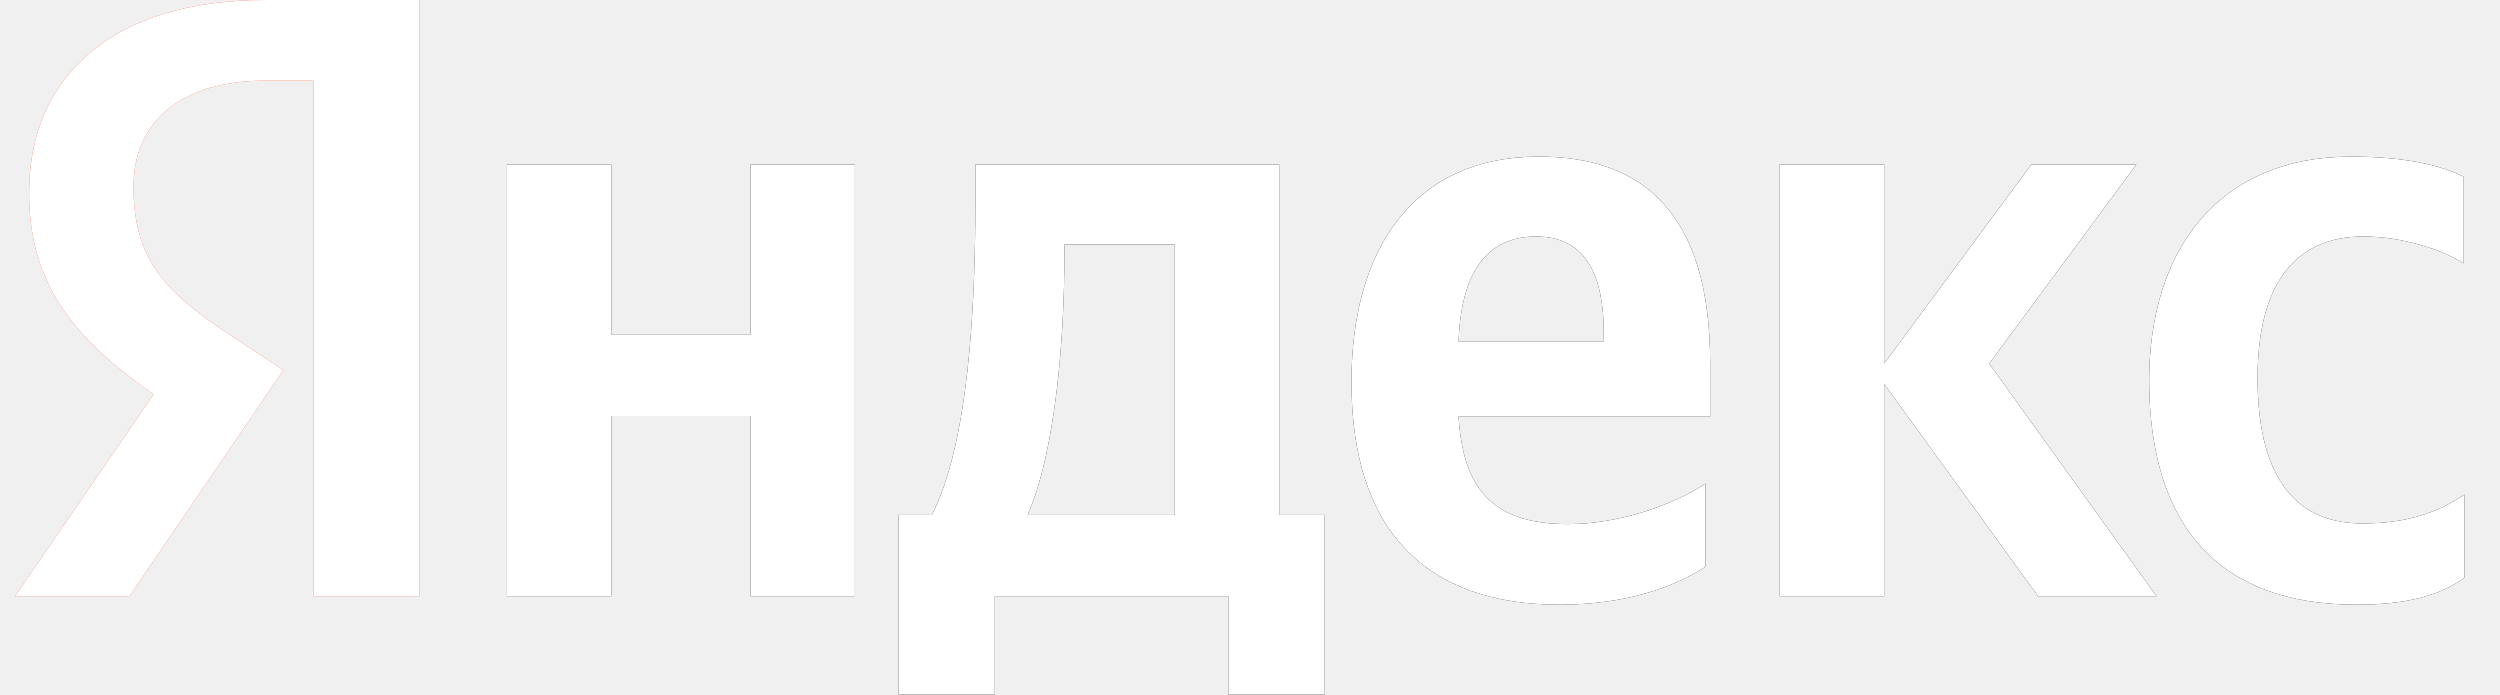
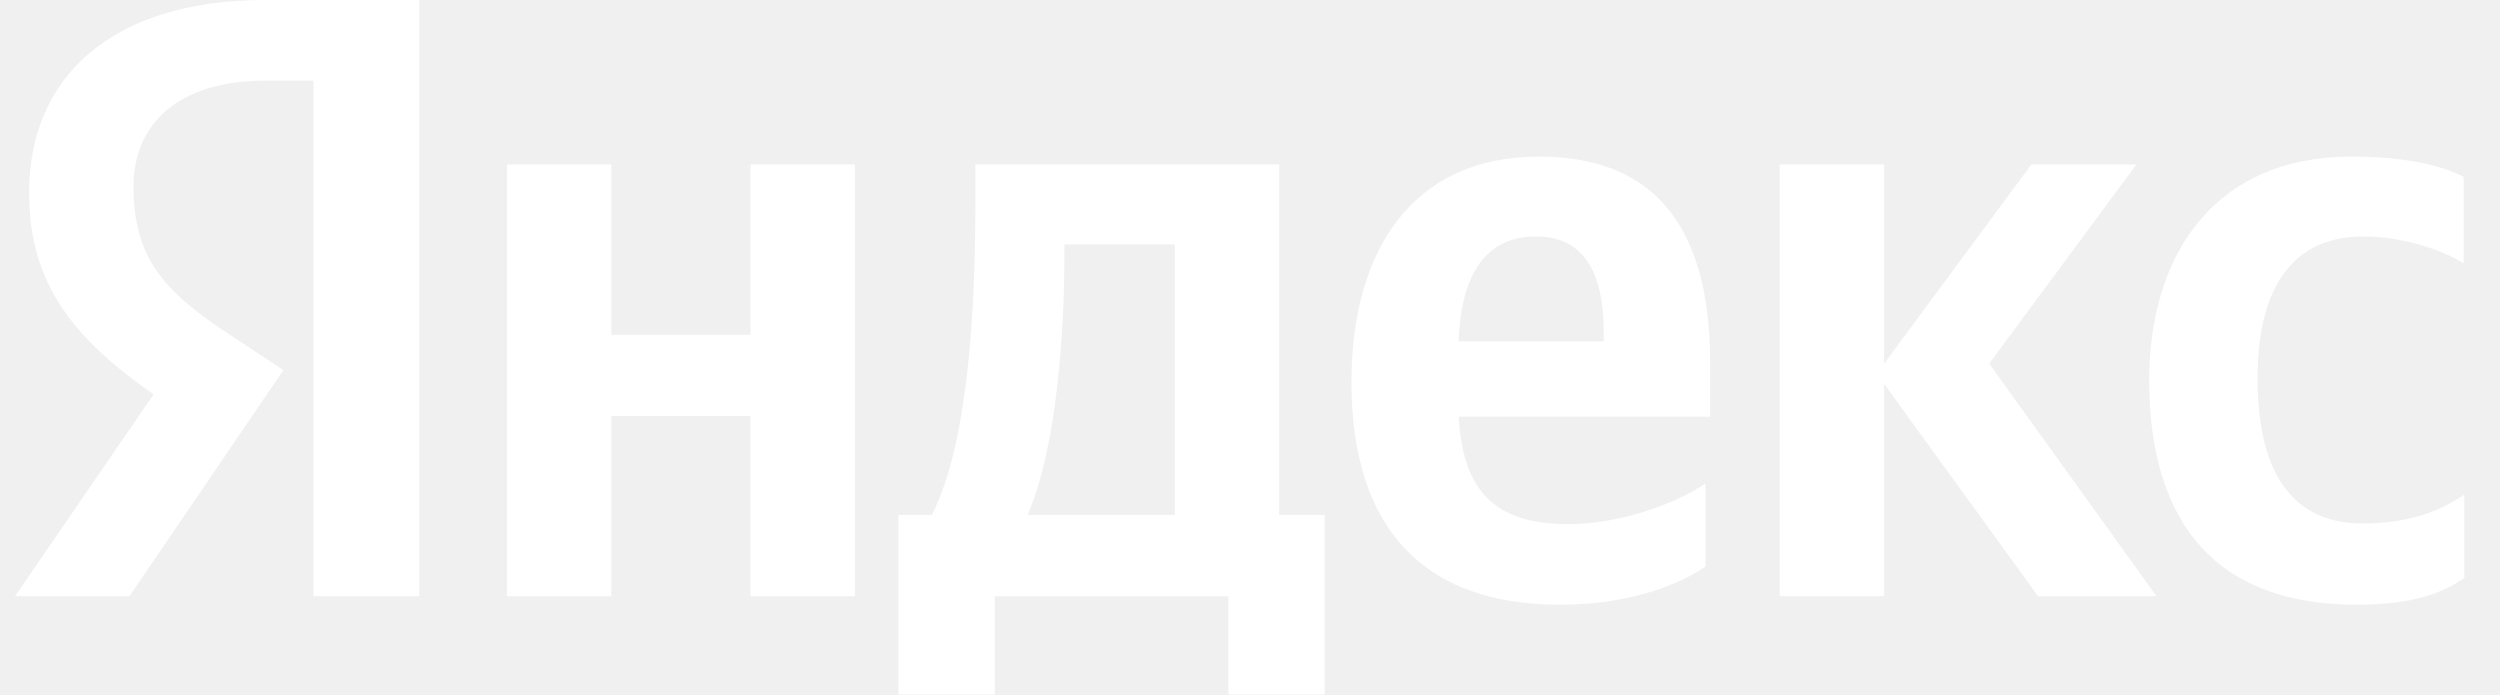
<svg xmlns="http://www.w3.org/2000/svg" width="72" height="20" viewBox="0 0 72 20" fill="none">
  <g clip-path="url(#clip0_3071_969)">
-     <path d="M67.87 17.415C69.258 17.415 70.241 17.17 70.973 16.642V14.245C70.221 14.755 69.316 15.076 68.043 15.076C65.904 15.076 65.018 13.453 65.018 10.887C65.018 8.189 66.097 6.811 68.063 6.811C69.219 6.811 70.356 7.208 70.954 7.585V5.094C70.318 4.755 69.219 4.51 67.716 4.51C63.88 4.51 61.895 7.208 61.895 10.981C61.915 15.113 63.861 17.415 67.87 17.415ZM49.117 16.321V13.925C48.192 14.547 46.612 15.094 45.166 15.094C42.969 15.094 42.141 14.076 42.006 12H49.252V10.453C49.252 6.132 47.306 4.51 44.319 4.51C40.657 4.51 38.922 7.245 38.922 11C38.922 15.321 41.1 17.415 44.916 17.415C46.824 17.415 48.231 16.906 49.117 16.321ZM21.615 4.736V9.642H17.606V4.736H14.6V17.17H17.606V11.981H21.615V17.17H24.622V4.736H21.615ZM38.17 14.83H36.841V4.736H28.091V5.793C28.091 8.83 27.898 12.755 26.838 14.83H25.874V20H28.65V17.17H35.376V20H38.151V14.83H38.17ZM58.696 17.17H62.107L57.289 10.472L61.529 4.736H58.503L54.263 10.472V4.736H51.257V17.17H54.263V11.057L58.696 17.17ZM44.241 6.811C45.725 6.811 46.188 8.019 46.188 9.585V9.83H42.006C42.083 7.849 42.815 6.811 44.241 6.811ZM33.834 14.83H29.594C30.423 12.962 30.654 9.566 30.654 7.415V7.038H33.834V14.83Z" fill="black" />
    <path d="M67.87 17.415C69.258 17.415 70.241 17.17 70.973 16.642V14.245C70.221 14.755 69.316 15.076 68.043 15.076C65.904 15.076 65.018 13.453 65.018 10.887C65.018 8.189 66.097 6.811 68.063 6.811C69.219 6.811 70.356 7.208 70.954 7.585V5.094C70.318 4.755 69.219 4.51 67.716 4.51C63.88 4.51 61.895 7.208 61.895 10.981C61.915 15.113 63.861 17.415 67.87 17.415ZM49.117 16.321V13.925C48.192 14.547 46.612 15.094 45.166 15.094C42.969 15.094 42.141 14.076 42.006 12H49.252V10.453C49.252 6.132 47.306 4.51 44.319 4.51C40.657 4.51 38.922 7.245 38.922 11C38.922 15.321 41.1 17.415 44.916 17.415C46.824 17.415 48.231 16.906 49.117 16.321ZM21.615 4.736V9.642H17.606V4.736H14.6V17.17H17.606V11.981H21.615V17.17H24.622V4.736H21.615ZM38.17 14.83H36.841V4.736H28.091V5.793C28.091 8.83 27.898 12.755 26.838 14.83H25.874V20H28.65V17.17H35.376V20H38.151V14.83H38.17ZM58.696 17.17H62.107L57.289 10.472L61.529 4.736H58.503L54.263 10.472V4.736H51.257V17.17H54.263V11.057L58.696 17.17ZM44.241 6.811C45.725 6.811 46.188 8.019 46.188 9.585V9.83H42.006C42.083 7.849 42.815 6.811 44.241 6.811ZM33.834 14.83H29.594C30.423 12.962 30.654 9.566 30.654 7.415V7.038H33.834V14.83Z" fill="white" />
-     <path d="M12.094 17.17H9.029V2.321H7.661C5.155 2.321 3.845 3.547 3.845 5.377C3.845 7.453 4.751 8.415 6.62 9.642L8.162 10.66L3.729 17.17H0.434L4.423 11.358C2.13 9.755 0.838 8.189 0.838 5.547C0.838 2.245 3.19 0 7.642 0H12.075V17.17H12.094Z" fill="#FC3F1D" />
    <path d="M12.094 17.17H9.029V2.321H7.661C5.155 2.321 3.845 3.547 3.845 5.377C3.845 7.453 4.751 8.415 6.62 9.642L8.162 10.66L3.729 17.17H0.434L4.423 11.358C2.13 9.755 0.838 8.189 0.838 5.547C0.838 2.245 3.19 0 7.642 0H12.075V17.17H12.094Z" fill="white" />
  </g>
  <defs>
    <clipPath id="clip0_3071_969">
      <rect width="70.732" height="20" fill="white" transform="translate(0.433594)" />
    </clipPath>
  </defs>
</svg>
